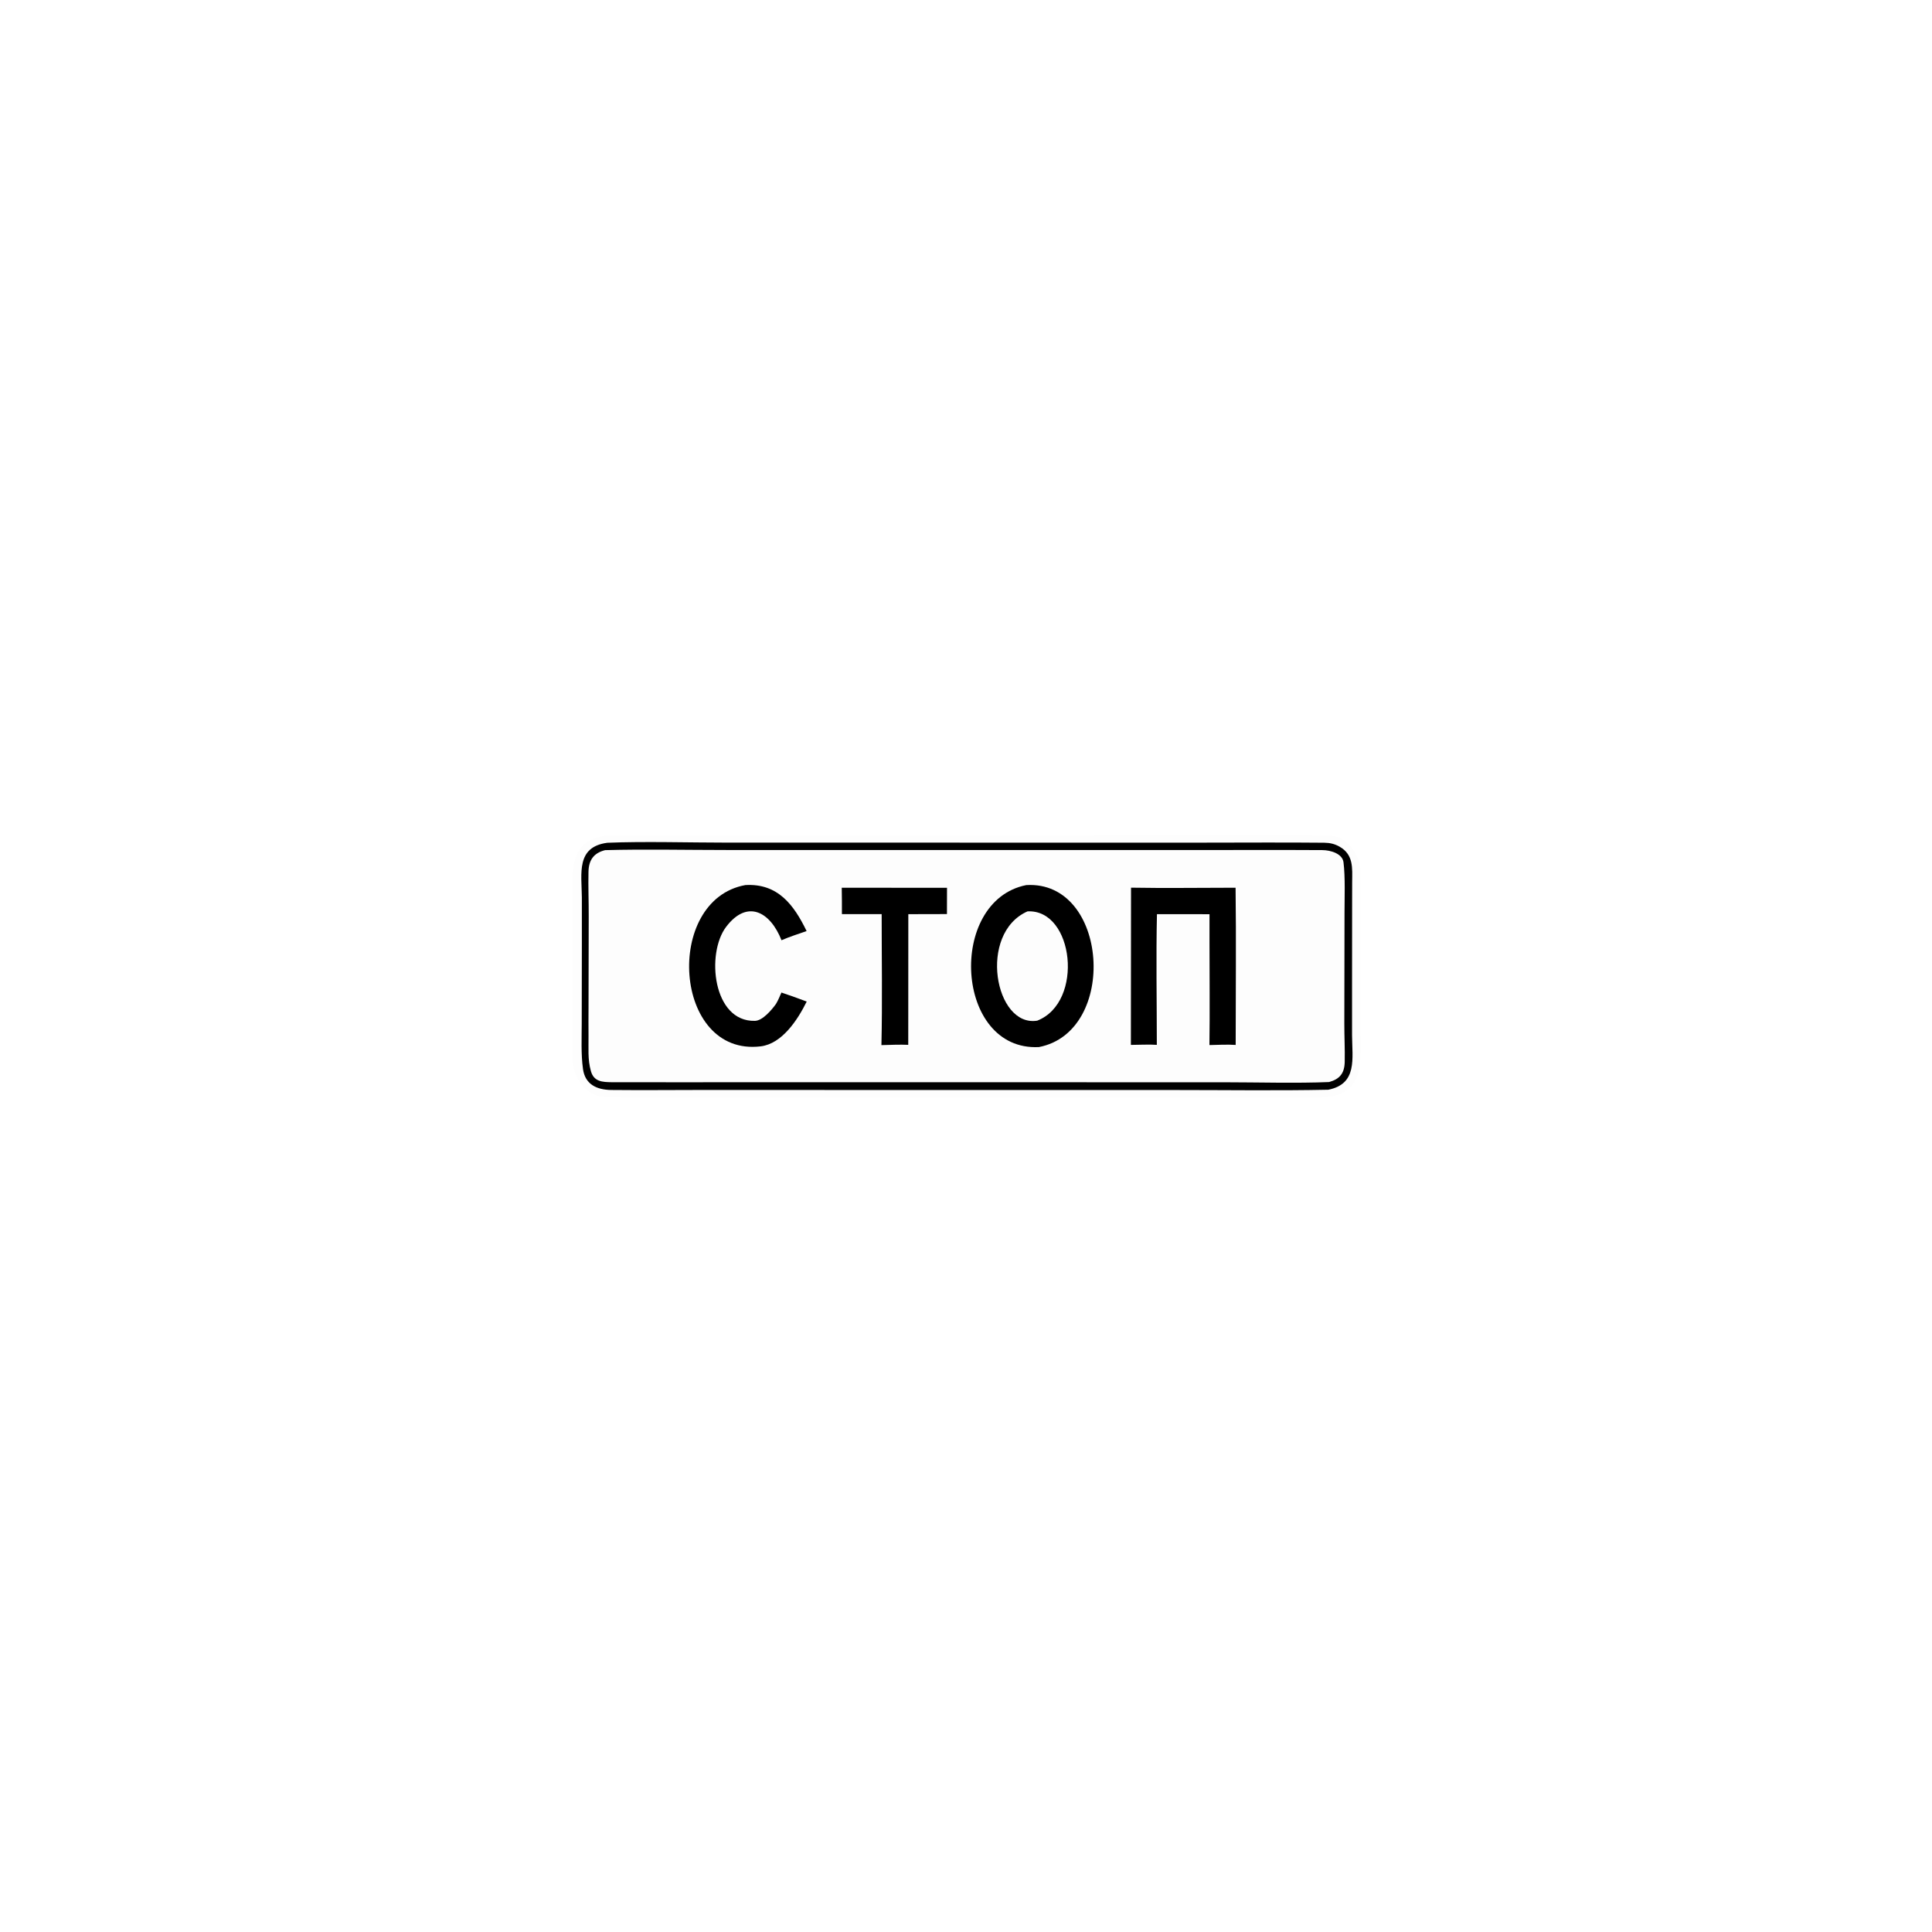
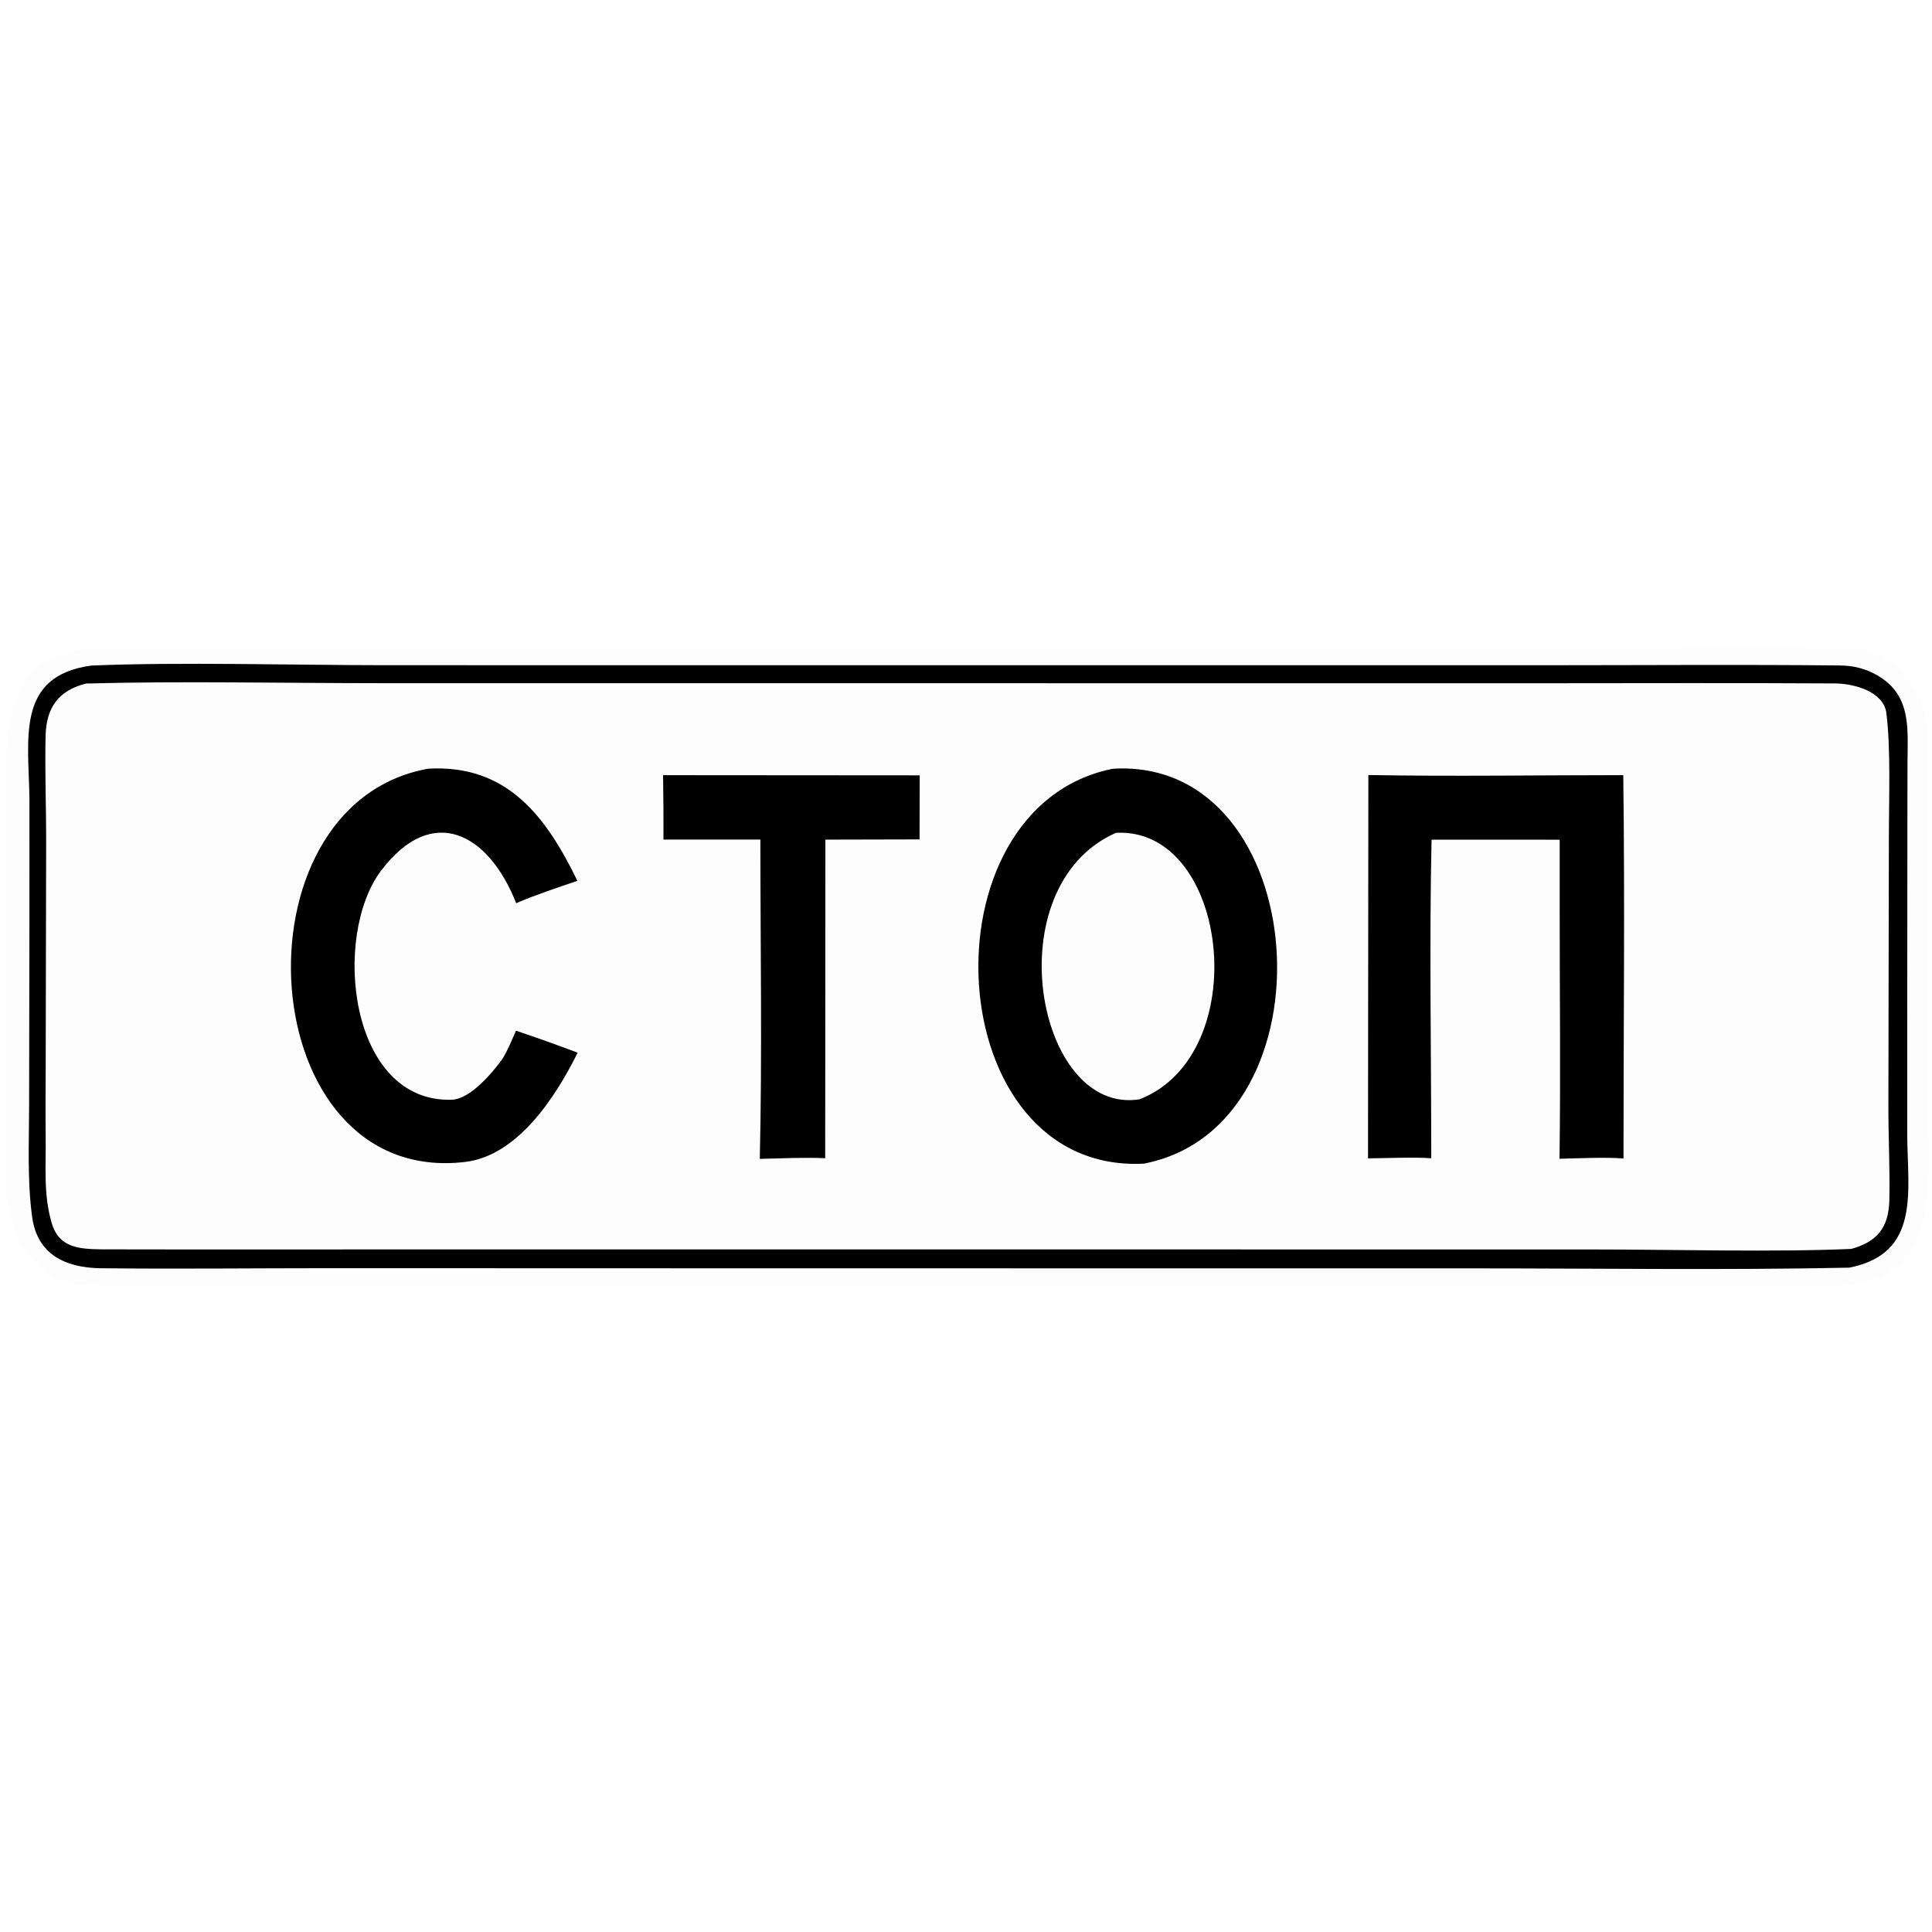
- <svg xmlns="http://www.w3.org/2000/svg" width="512" height="512" viewBox="0 0 512 512" fill="none">
+ <svg xmlns="http://www.w3.org/2000/svg" width="210" height="210" viewBox="151 151 210 210" fill="none">
  <path d="M162.362 221.373L290.505 221.341L331.995 221.337C338.91 221.336 346.012 221.162 352.867 221.514C357.207 221.738 360.557 226.937 360.58 230.949C360.597 234.18 360.61 237.409 360.592 240.634L360.555 257.324L360.587 273.224C360.61 281.562 361.69 290.539 350.195 290.777L221.494 290.782L180.677 290.787C173.862 290.787 166.97 290.909 160.171 290.667C154.736 290.474 151.662 284.952 151.662 280.017C151.662 270.129 151.697 260.254 151.68 250.369L151.663 238.08C151.657 229.53 151.154 221.708 162.362 221.373Z" fill="#FDFDFD" />
  <path d="M160.945 223.343C170.614 222.939 182.976 223.303 192.835 223.304L256.472 223.307L319.347 223.308C329.852 223.306 340.402 223.226 350.91 223.331C352.442 223.346 353.73 223.641 355.065 224.414C358.717 226.527 358.372 230.058 358.337 233.698C358.325 235.541 358.327 237.46 358.325 239.327L358.307 261.717V274.327C358.34 280.517 359.785 287.252 352.007 288.789C338.692 289.067 324.777 288.867 311.427 288.867L237.319 288.862L186.762 288.847C178.503 288.849 170.224 288.942 161.986 288.854C158.134 288.812 155.067 287.372 154.5 283.314C153.95 279.369 154.159 275.119 154.164 271.142L154.198 250.412L154.199 237.862C154.139 231.429 152.627 224.455 160.945 223.343Z" fill="black" />
  <path d="M160.358 225.298C170.632 225.012 182.071 225.26 192.47 225.26L254.582 225.264L318.222 225.267C328.962 225.267 339.717 225.222 350.44 225.286C352.637 225.299 355.752 226.222 356.04 228.509C356.535 232.442 356.312 237.989 356.312 241.878L356.26 271.197C356.252 274.607 356.437 278.027 356.365 281.424C356.297 284.464 355.022 285.974 352.225 286.752C343.845 287.119 332.955 286.814 324.385 286.812L270.69 286.807L198.207 286.804C186.173 286.804 174.136 286.827 162.103 286.799C159.636 286.762 157.41 286.669 156.611 283.909C155.696 280.749 156.01 277.749 155.964 274.499C155.93 272.017 155.964 269.482 155.966 266.977L156.016 242.816C156.03 238.877 155.865 234.92 155.955 230.994C156.026 227.875 157.39 226.041 160.358 225.298Z" fill="#FDFDFD" />
  <path d="M271.968 234.558C293.808 233.256 296.403 273.429 275.32 277.484C253.033 278.611 250.955 238.741 271.968 234.558Z" fill="black" />
  <path d="M272.3 241.524C284.602 240.871 287.375 265.595 274.875 270.487C263.63 272.305 259.092 247.353 272.3 241.524Z" fill="#FDFDFD" />
  <path d="M299.735 235.242C308.792 235.407 318.345 235.253 327.442 235.255C327.625 249.014 327.465 263.131 327.467 276.919C325.387 276.766 322.645 276.904 320.512 276.951C320.64 267.856 320.527 258.494 320.53 249.376V242.272L306.605 242.269C306.35 253.471 306.572 265.626 306.572 276.899C304.867 276.756 301.522 276.891 299.697 276.909L299.735 235.242Z" fill="black" />
  <path d="M197.53 234.554C206.165 234.052 210.403 239.837 213.758 246.741C211.567 247.499 209.224 248.255 207.107 249.173C204.128 241.603 198.03 238.256 192.439 245.614C187.071 252.681 188.898 270.838 200.074 270.538C202.119 270.483 204.506 267.631 205.634 266.068C206.206 265.118 206.637 264.051 207.089 263.033C209.336 263.788 211.569 264.586 213.787 265.421C211.383 270.288 207.237 276.621 201.574 277.296C178.365 280.061 175.831 238.459 197.53 234.554Z" fill="black" />
  <path d="M223.072 235.258L250.968 235.278L250.953 242.24L240.715 242.264L240.703 268.126L240.694 276.893C238.487 276.786 235.827 276.913 233.586 276.966C233.851 265.701 233.65 253.586 233.65 242.256L223.115 242.256C223.126 239.923 223.112 237.59 223.072 235.258Z" fill="black" />
</svg>
